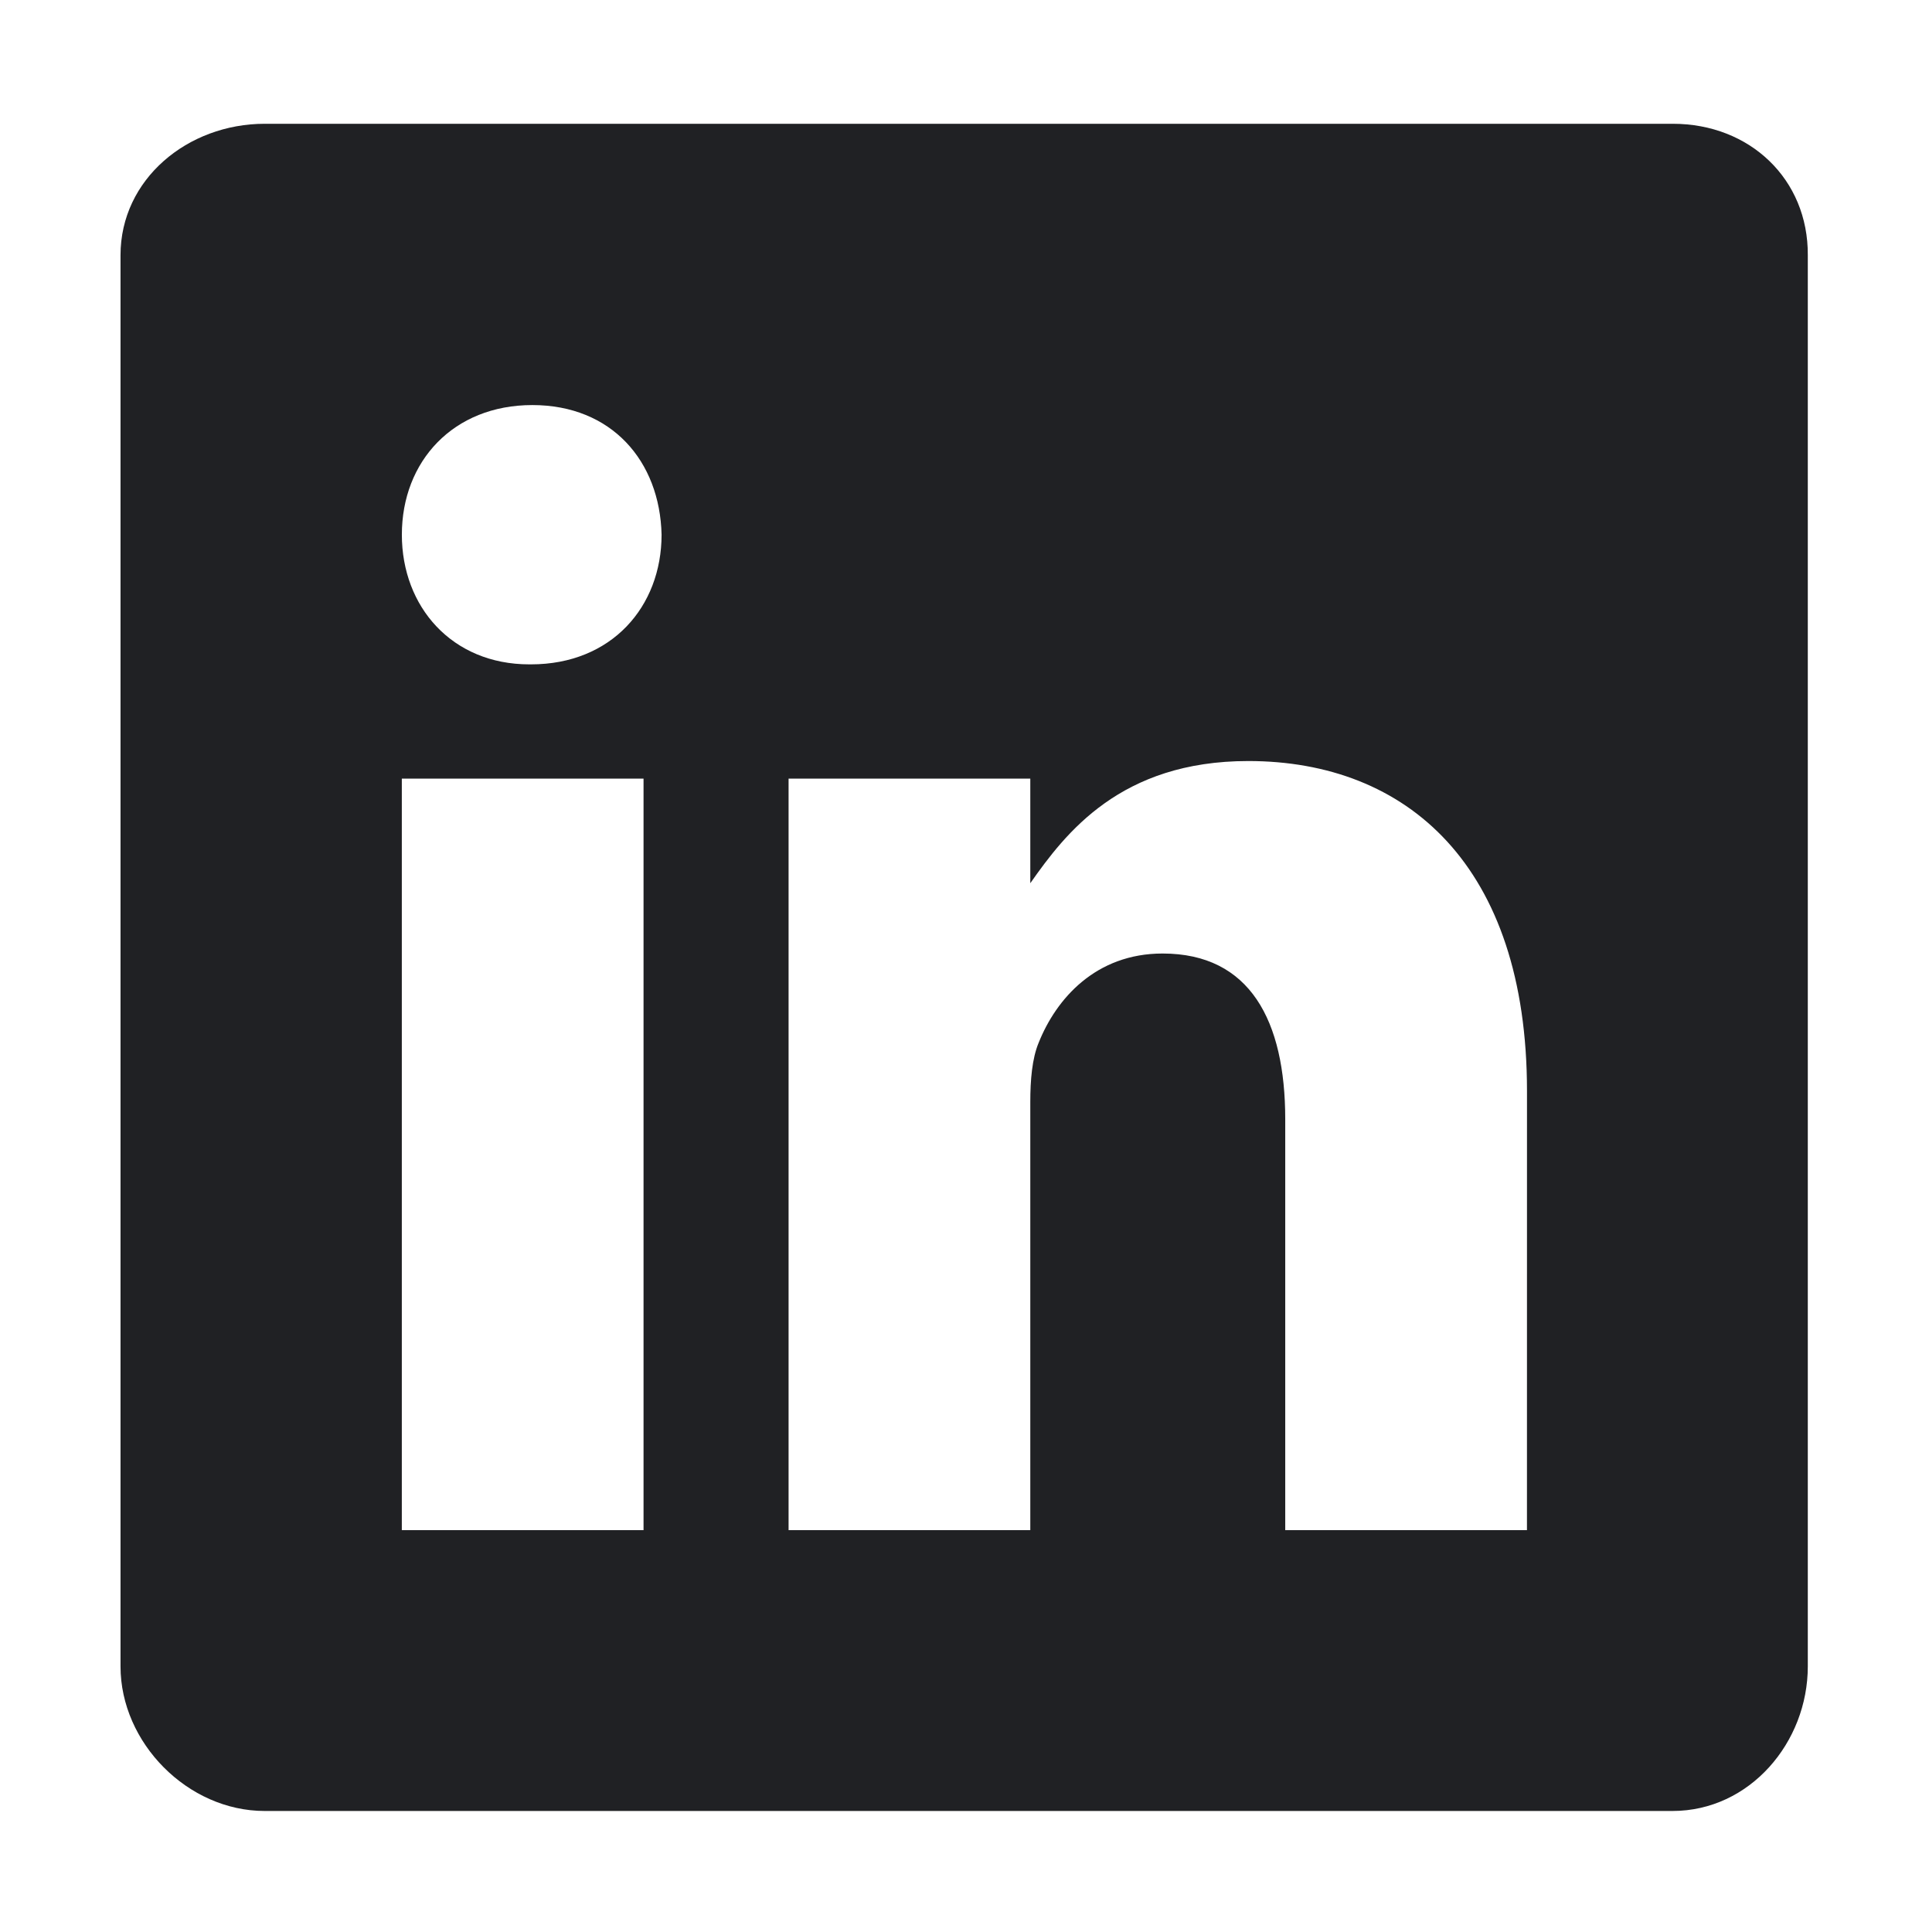
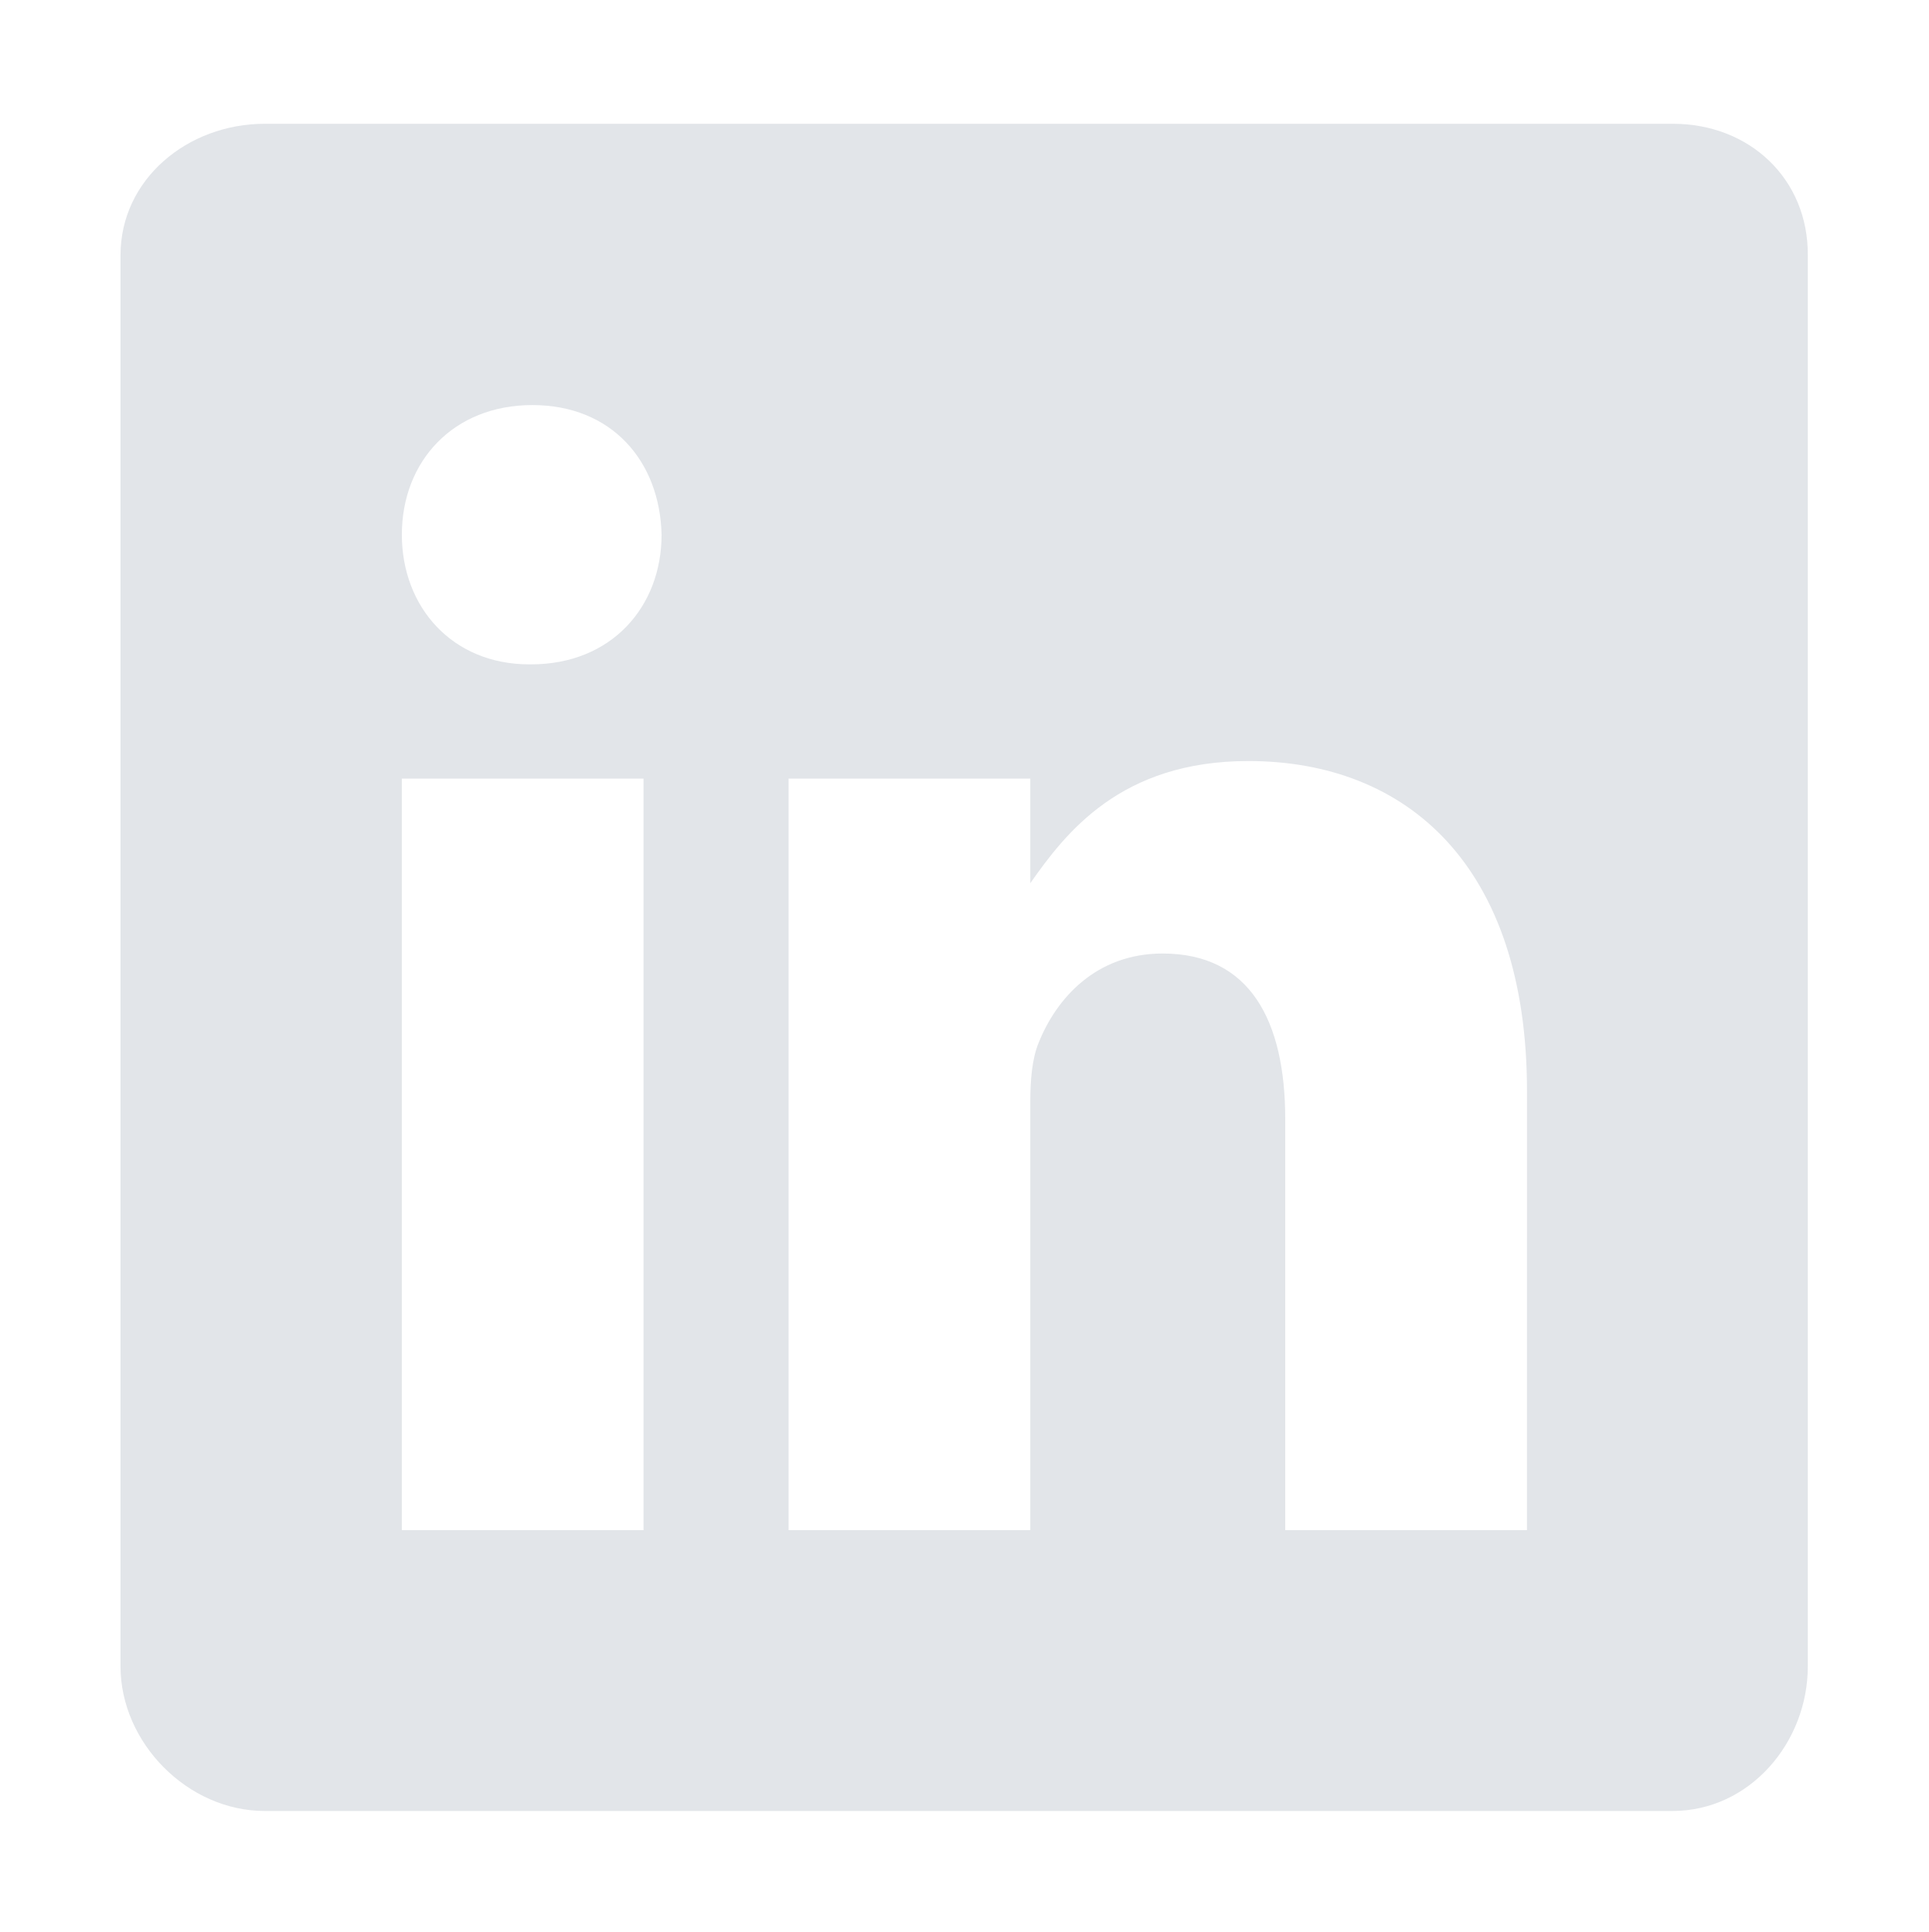
<svg xmlns="http://www.w3.org/2000/svg" width="512" height="513" viewBox="0 0 512 513" fill="none">
-   <path d="M444.17 32.867H70.28C49.85 32.867 32 47.566 32 67.757V442.476C32 462.776 49.85 480.866 70.28 480.866H444.06C464.6 480.866 480 462.656 480 442.476V67.757C480.12 47.566 464.6 32.867 444.17 32.867ZM170.87 406.296H106.69V206.746H170.87V406.296ZM141 176.406H140.54C120 176.406 106.7 161.116 106.7 141.976C106.7 122.486 120.35 107.556 141.35 107.556C162.35 107.556 175.2 122.376 175.66 141.976C175.65 161.116 162.35 176.406 141 176.406ZM405.43 406.296H341.25V297.186C341.25 271.046 331.91 253.186 308.69 253.186C290.95 253.186 280.45 265.186 275.78 276.876C274.03 281.076 273.56 286.796 273.56 292.636V406.296H209.38V206.746H273.56V234.516C282.9 221.216 297.49 202.076 331.44 202.076C373.57 202.076 405.44 229.846 405.44 289.716L405.43 406.296Z" fill="#202124" />
+   <path d="M444.17 32.867H70.28C49.85 32.867 32 47.566 32 67.757V442.476C32 462.776 49.85 480.866 70.28 480.866H444.06C464.6 480.866 480 462.656 480 442.476V67.757C480.12 47.566 464.6 32.867 444.17 32.867ZM170.87 406.296H106.69V206.746H170.87V406.296ZM141 176.406H140.54C120 176.406 106.7 161.116 106.7 141.976C106.7 122.486 120.35 107.556 141.35 107.556C162.35 107.556 175.2 122.376 175.66 141.976C175.65 161.116 162.35 176.406 141 176.406ZM405.43 406.296H341.25V297.186C341.25 271.046 331.91 253.186 308.69 253.186C290.95 253.186 280.45 265.186 275.78 276.876C274.03 281.076 273.56 286.796 273.56 292.636V406.296H209.38V206.746H273.56V234.516C282.9 221.216 297.49 202.076 331.44 202.076C373.57 202.076 405.44 229.846 405.44 289.716L405.43 406.296Z" fill="#E2E5E9" />
</svg>
